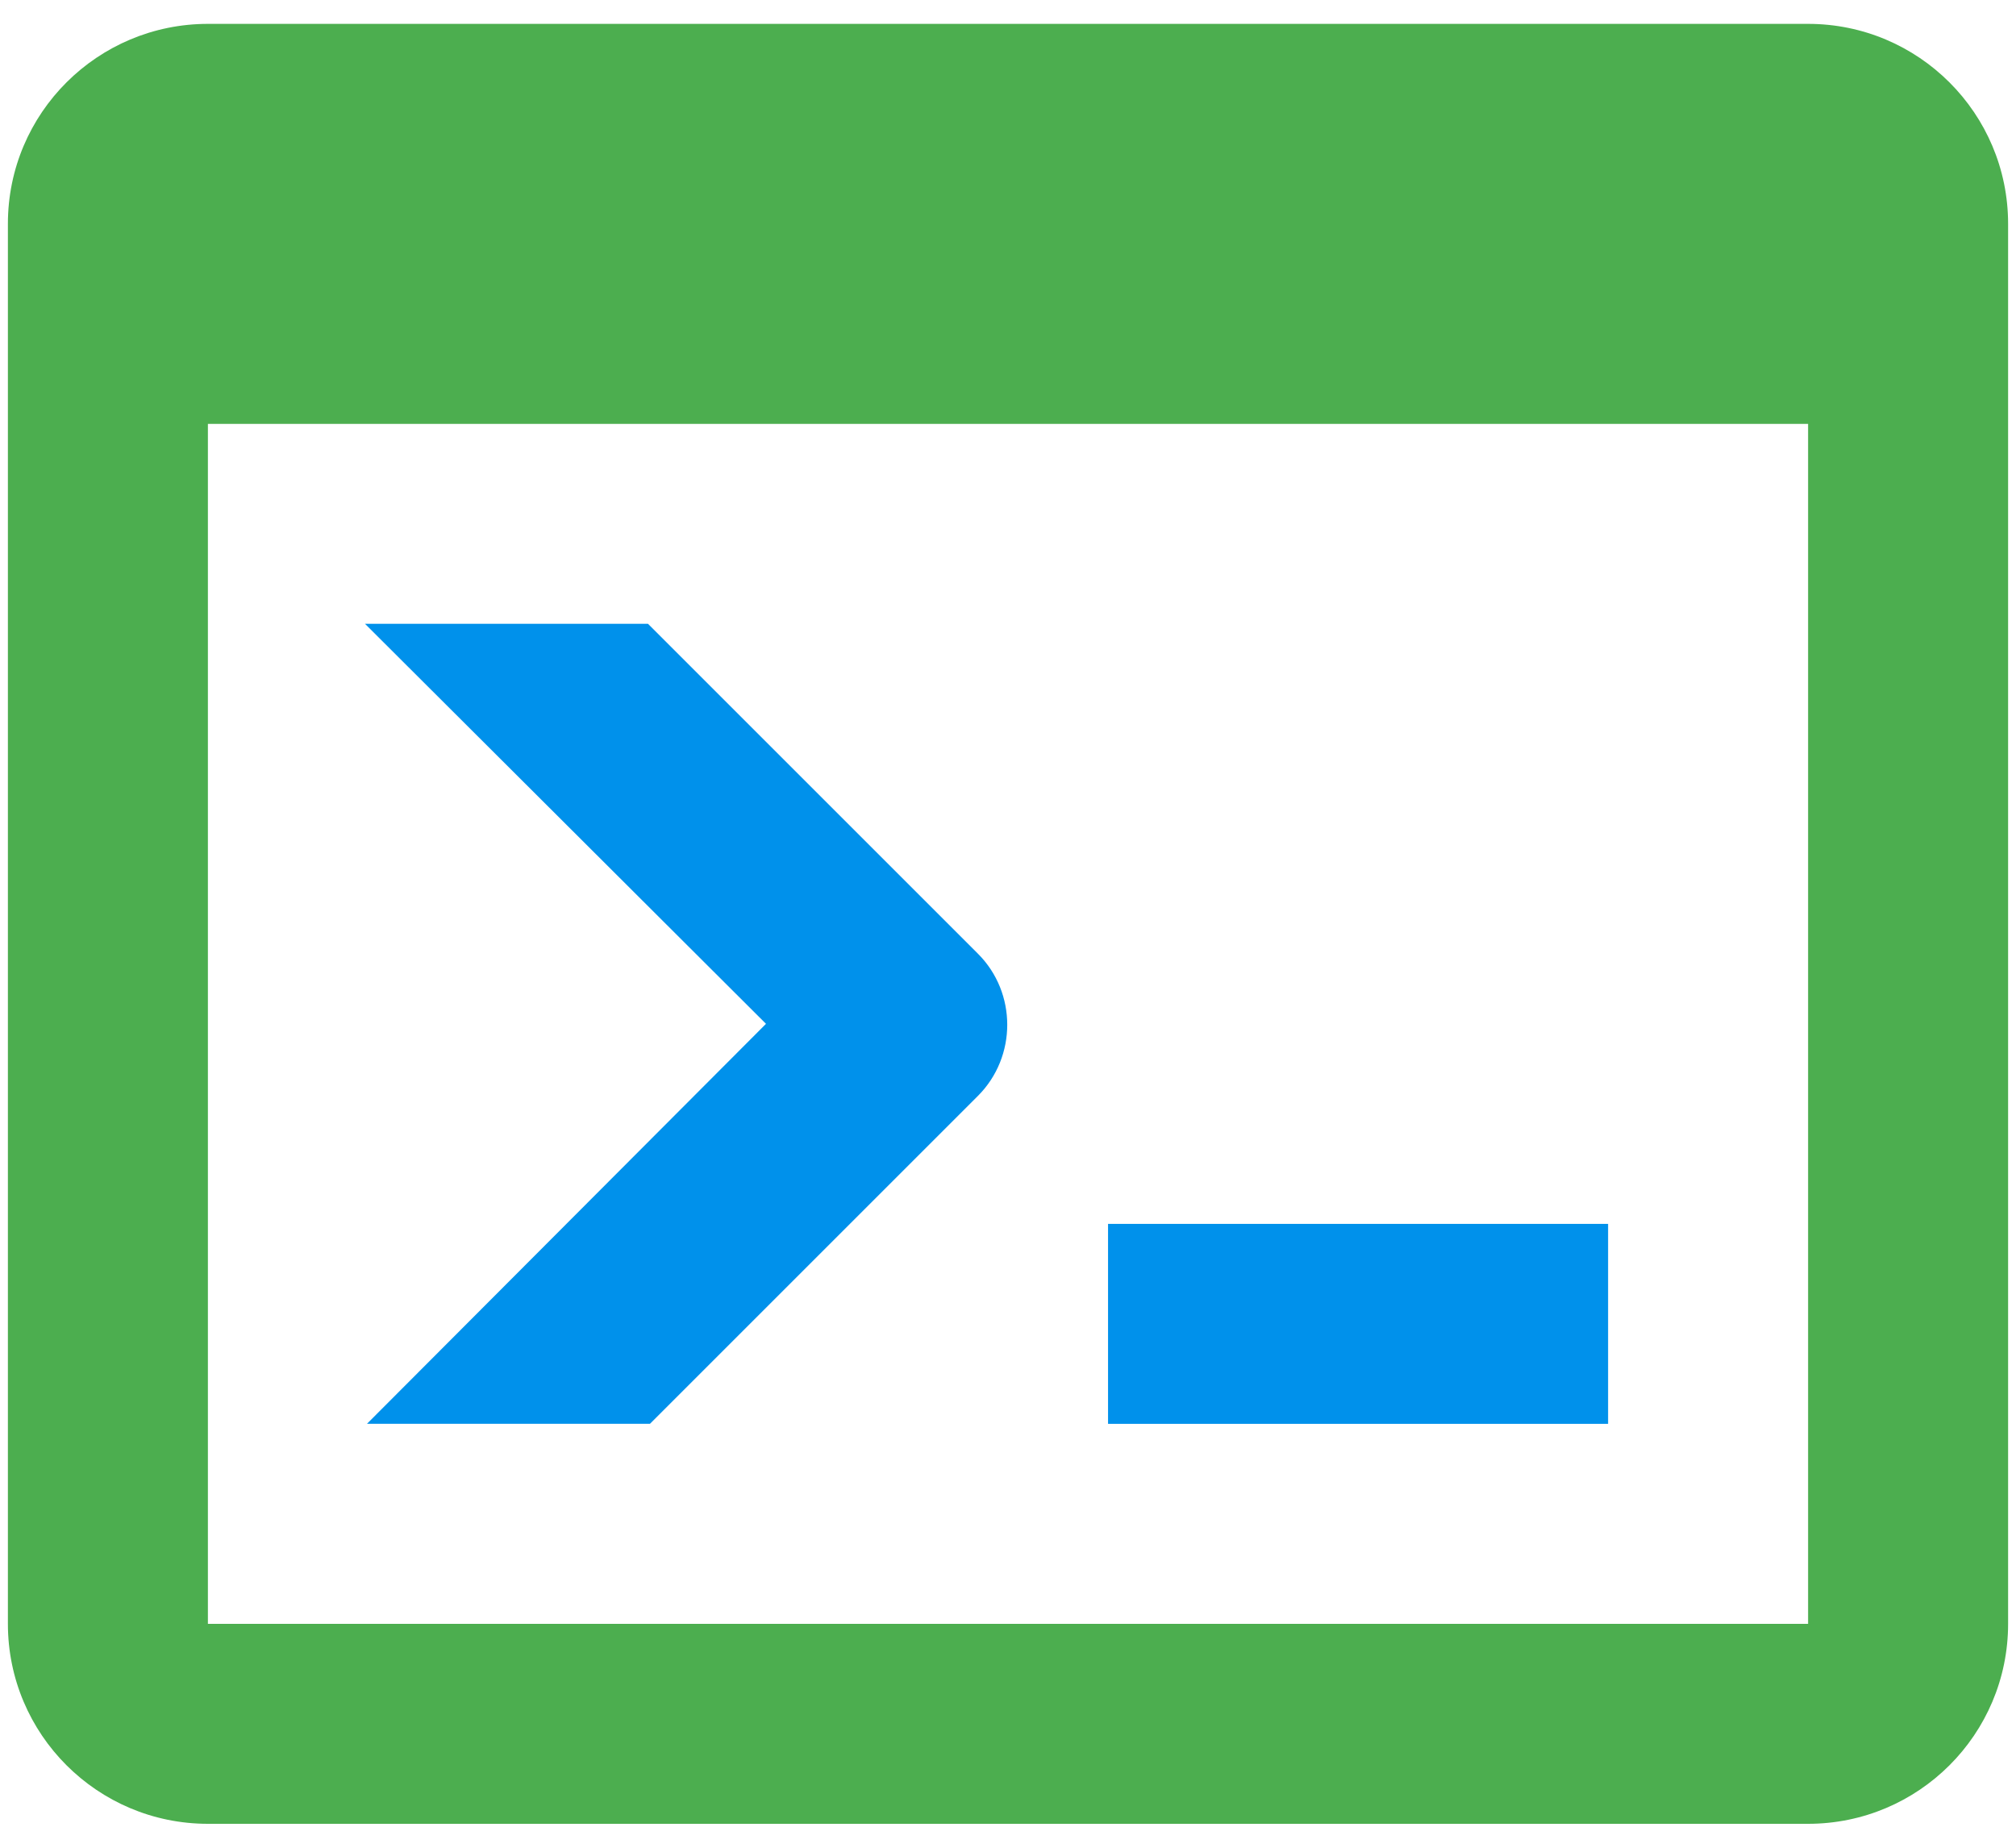
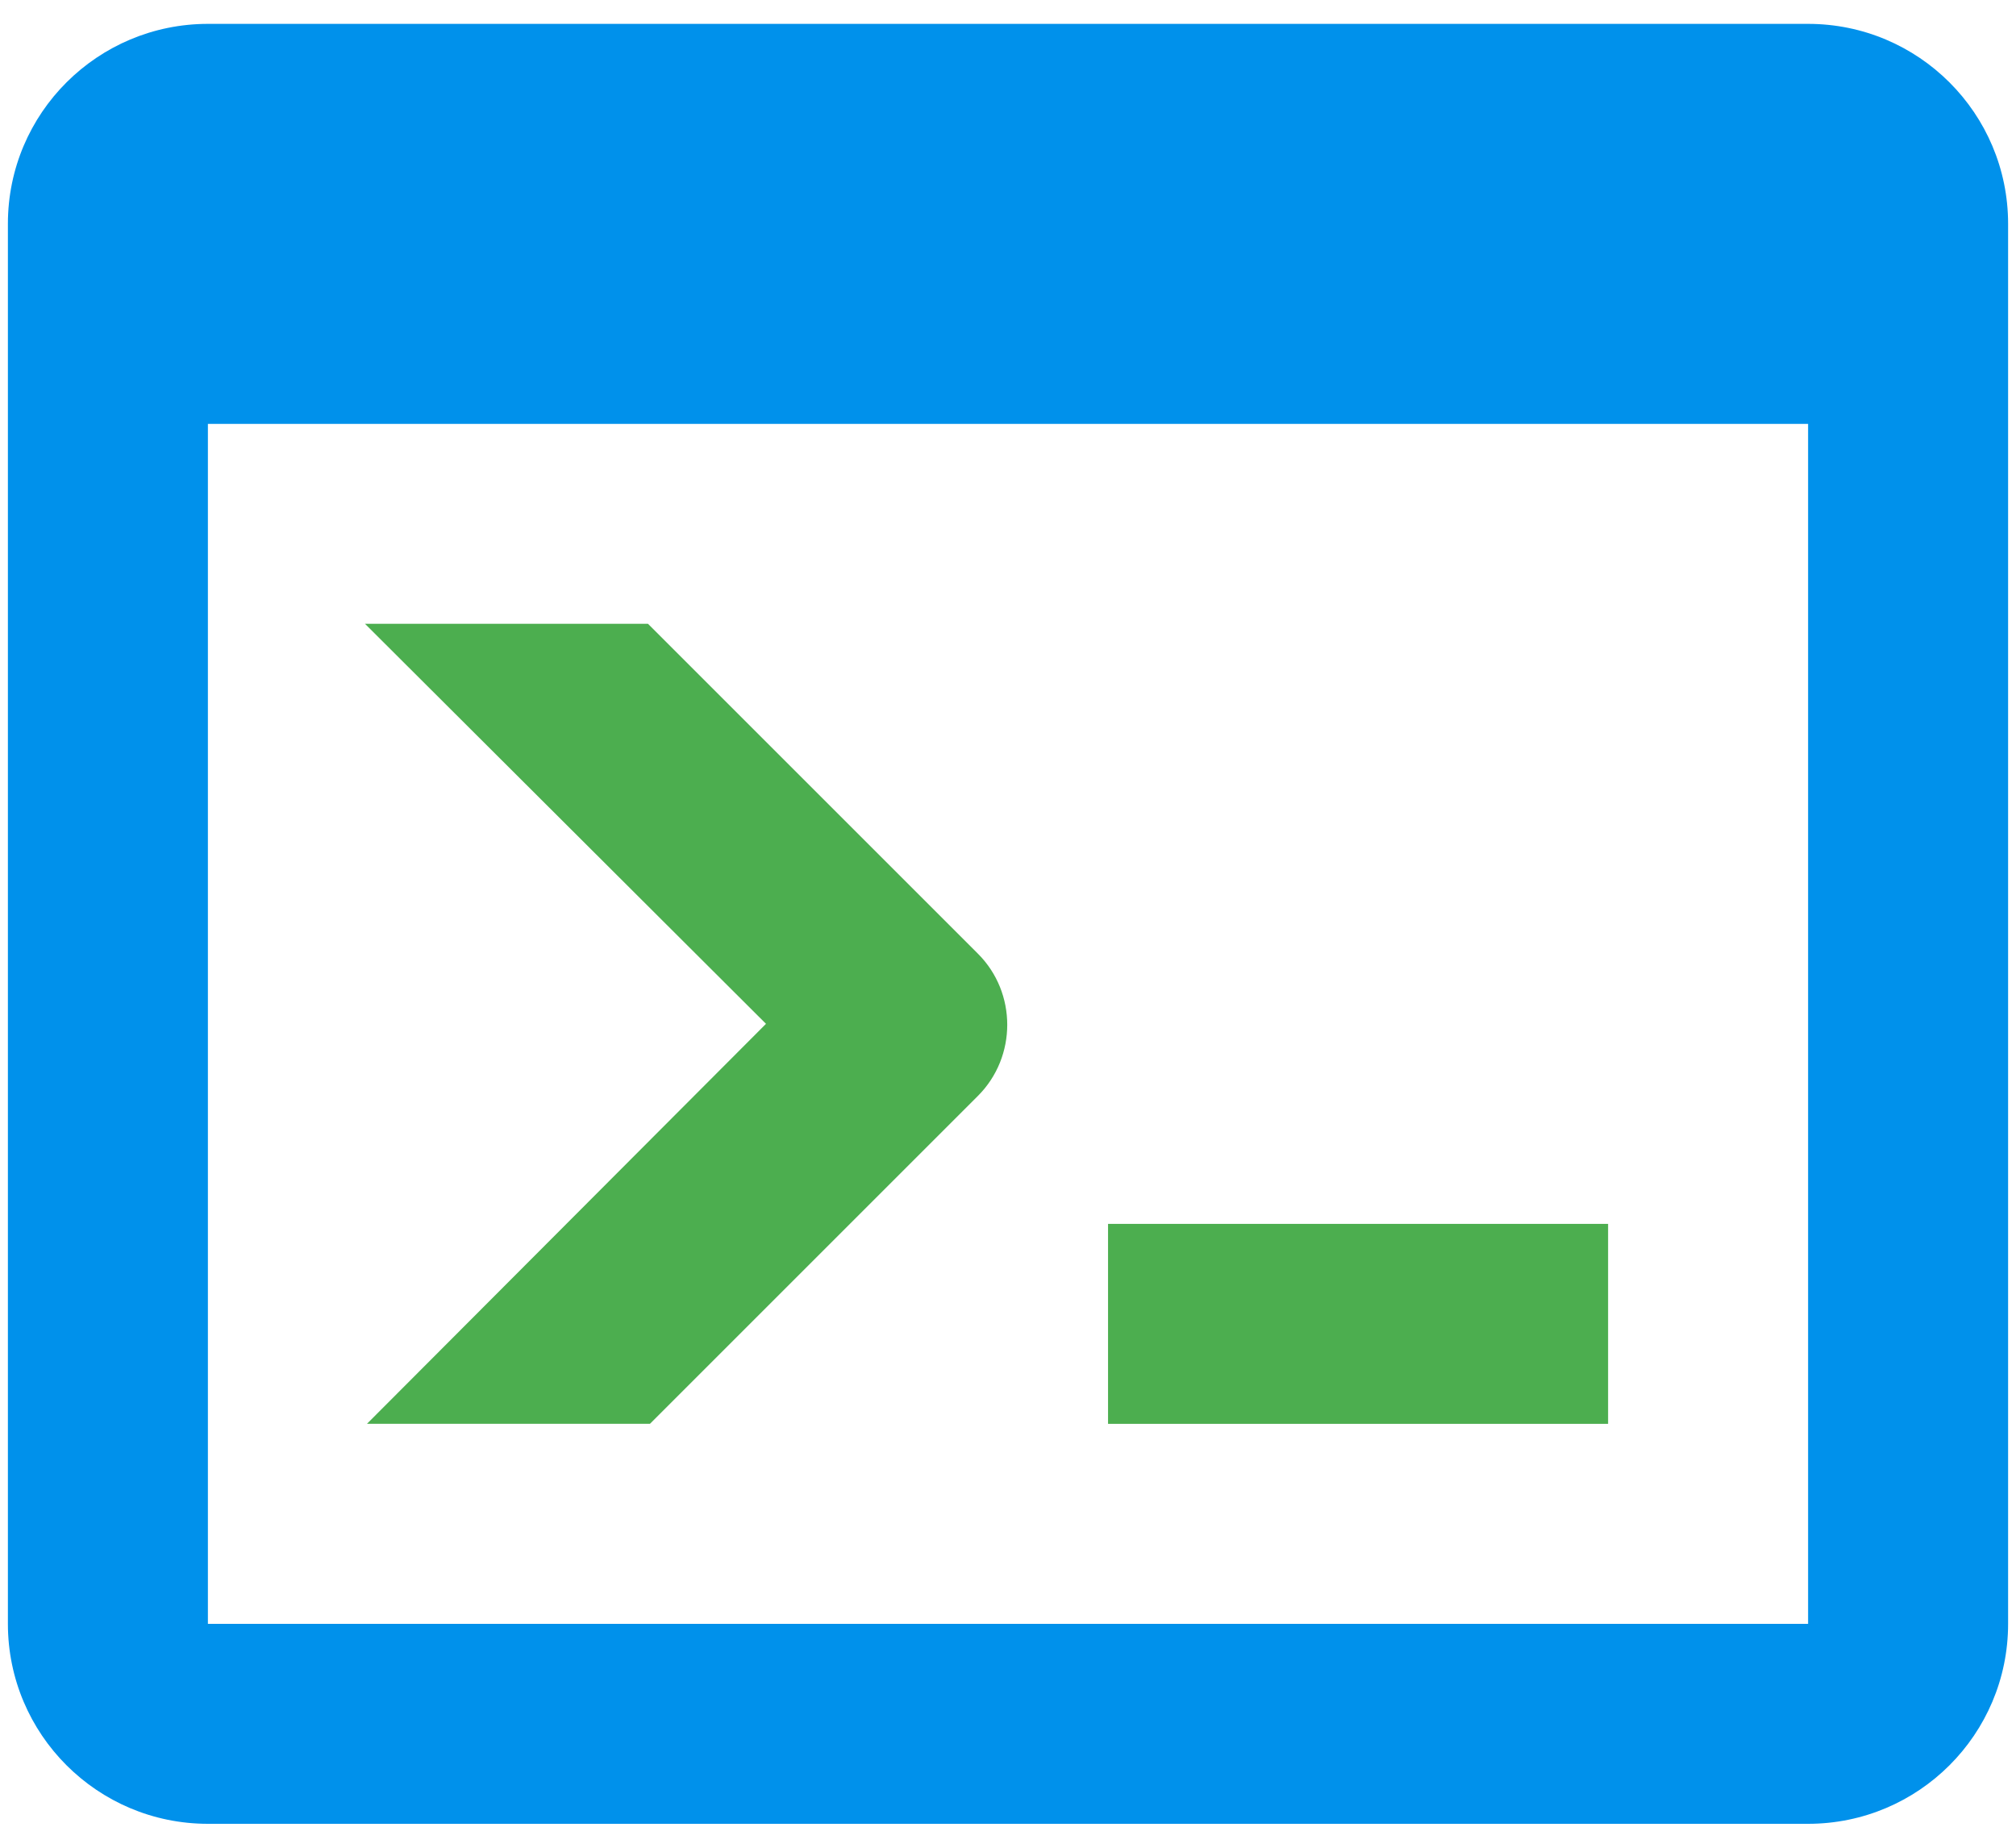
<svg xmlns="http://www.w3.org/2000/svg" version="1.1" viewBox="0 0 24 22">
  <g transform="translate(.0080044 -.9928)" stroke-width="1.191">
-     <path d="m13.183 17.946v-2.381h5.953v2.381h-5.953m-4.072-4.763-4.774-4.763h3.369l3.929 3.929c.464.464.464 1.226 0 1.691l-3.905 3.905h-3.369z" fill="#0091eb" />
-     <path d="m21.517 20.327v-14.287h-19.05v14.287h19.05m0-19.05c1.315 0 2.381 1.066 2.381 2.381v16.669c0 1.315-1.066 2.381-2.381 2.381h-19.05c-1.315 0-2.381-1.066-2.381-2.381v-16.669c0-1.322 1.072-2.381 2.381-2.381h19.05" fill="#4cae4f" />
+     <path d="m13.183 17.946v-2.381h5.953v2.381h-5.953m-4.072-4.763-4.774-4.763h3.369l3.929 3.929c.464.464.464 1.226 0 1.691l-3.905 3.905h-3.369z" fill="#4cae4f" />
+     <path d="m21.517 20.327v-14.287h-19.05v14.287h19.05m0-19.05c1.315 0 2.381 1.066 2.381 2.381v16.669c0 1.315-1.066 2.381-2.381 2.381h-19.05c-1.315 0-2.381-1.066-2.381-2.381v-16.669c0-1.322 1.072-2.381 2.381-2.381h19.05" fill="#0091eb" />
  </g>
</svg>
